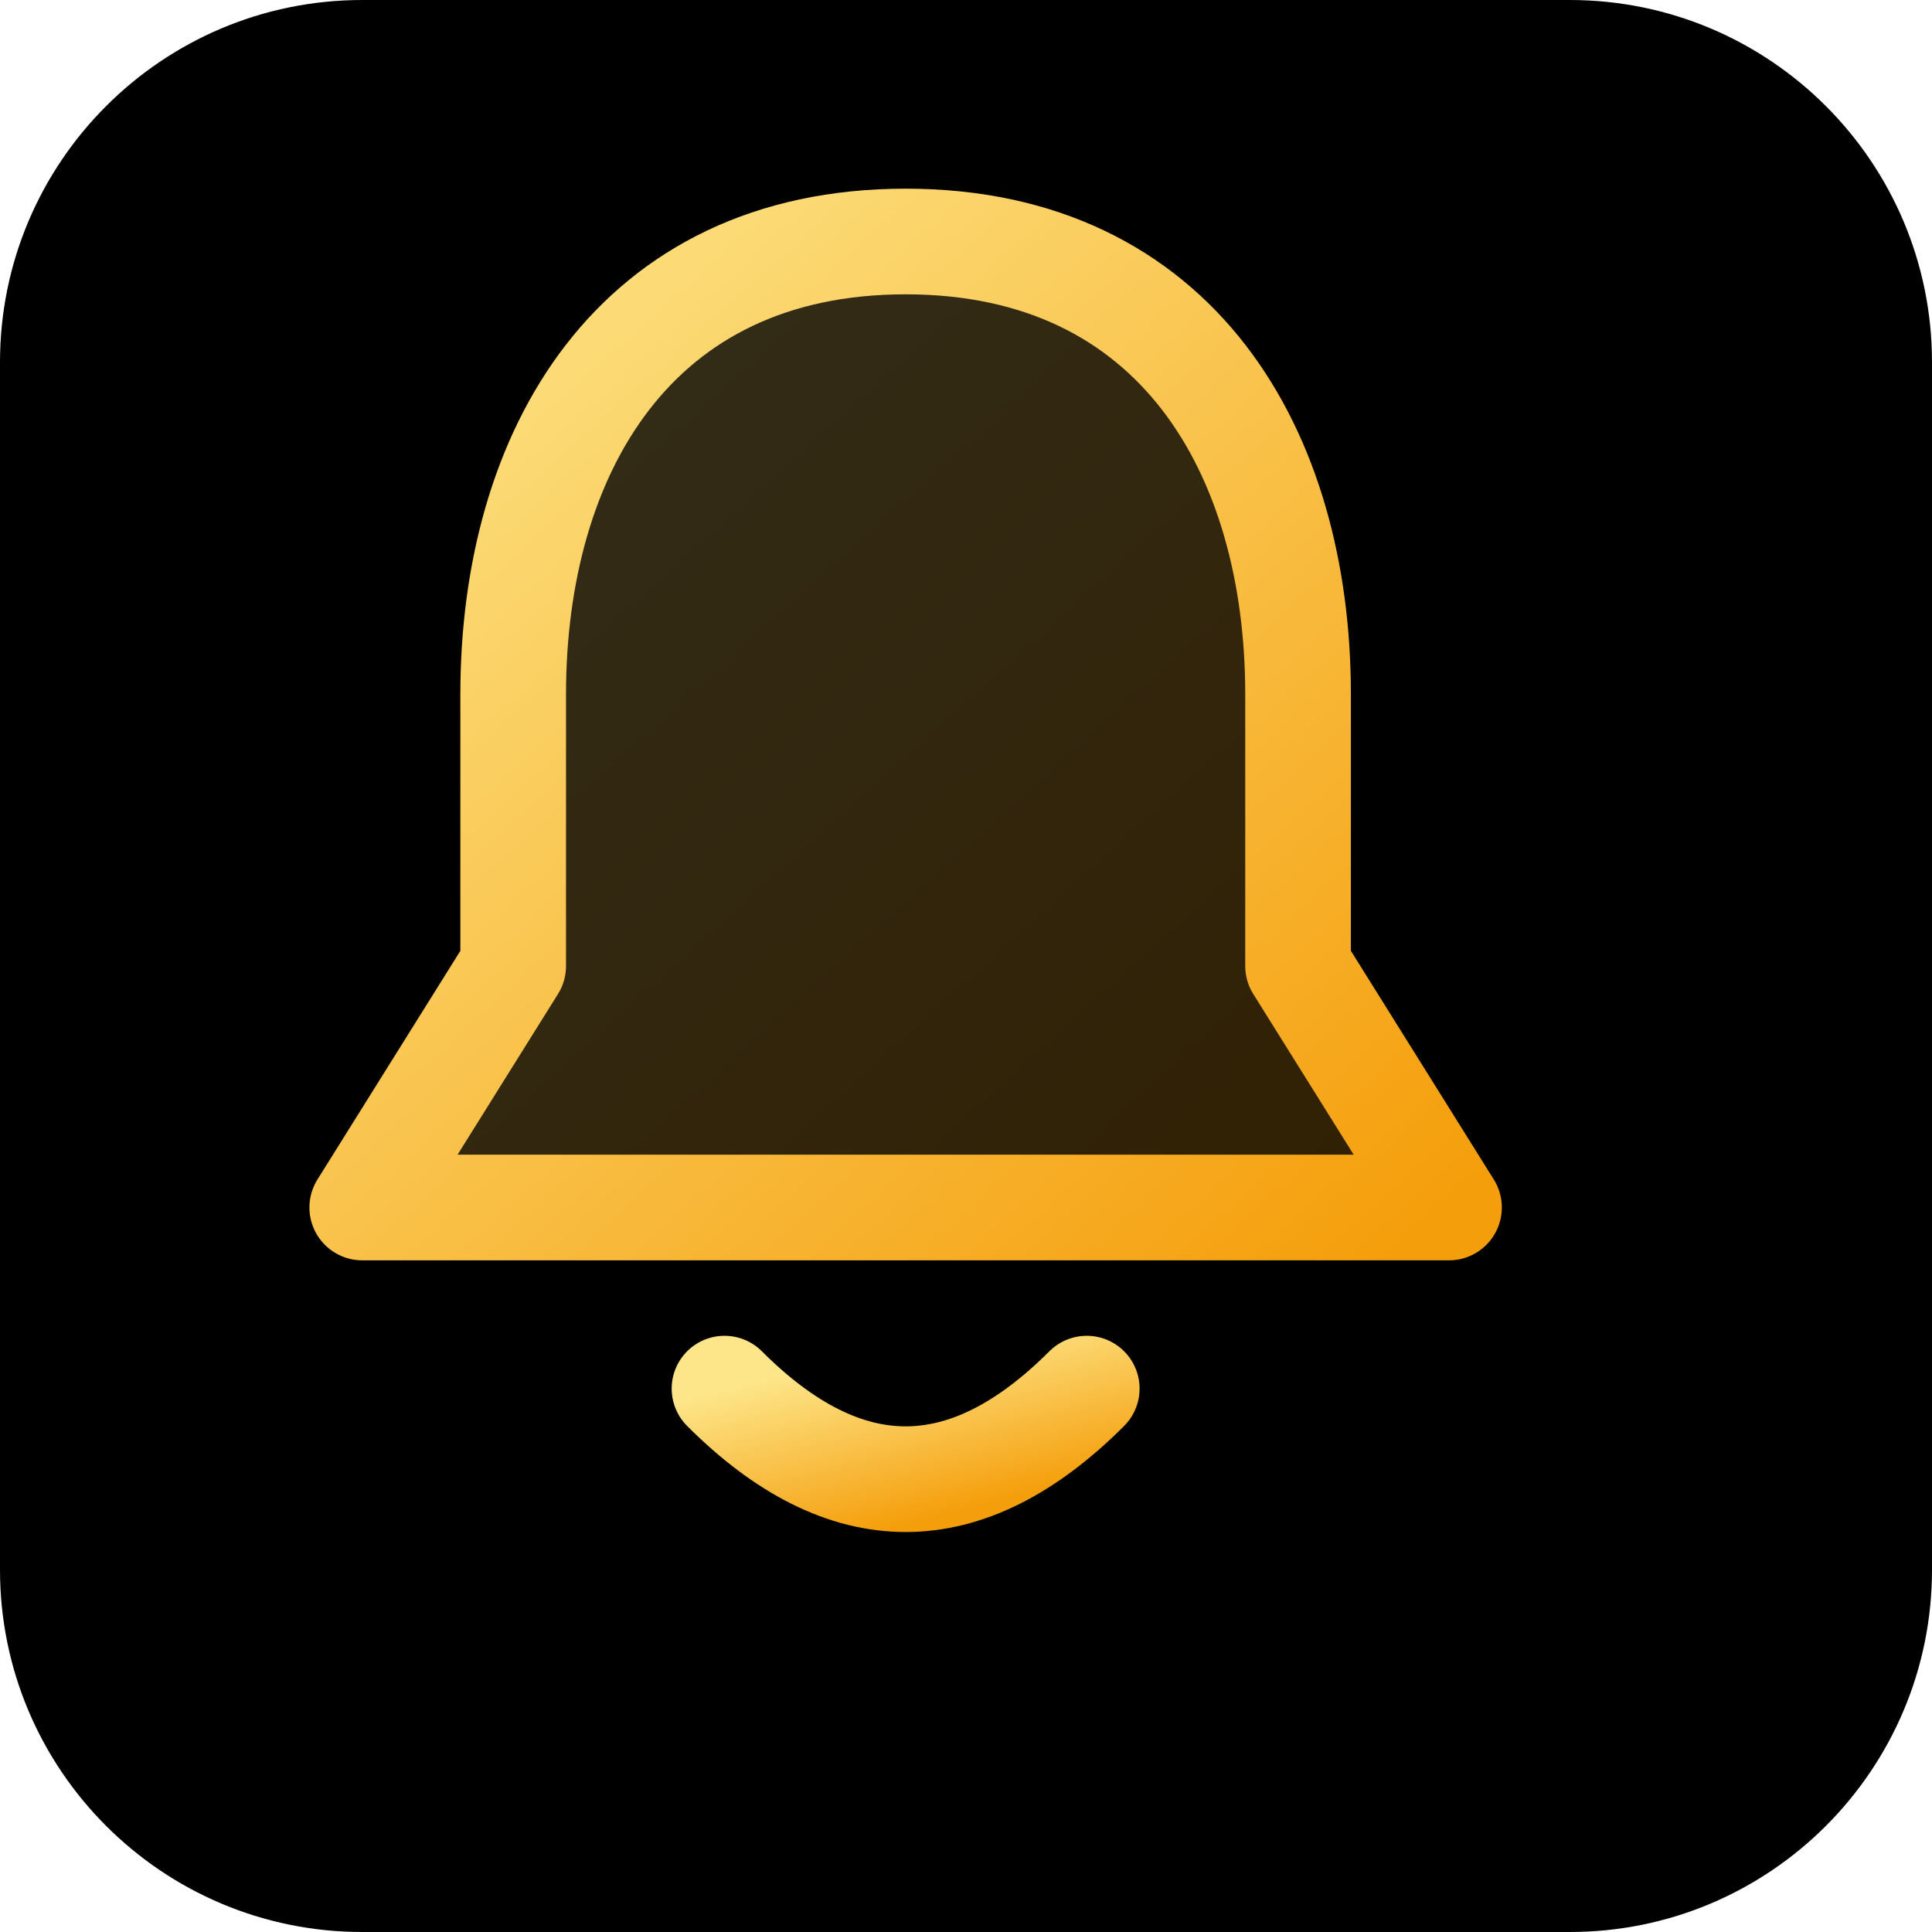
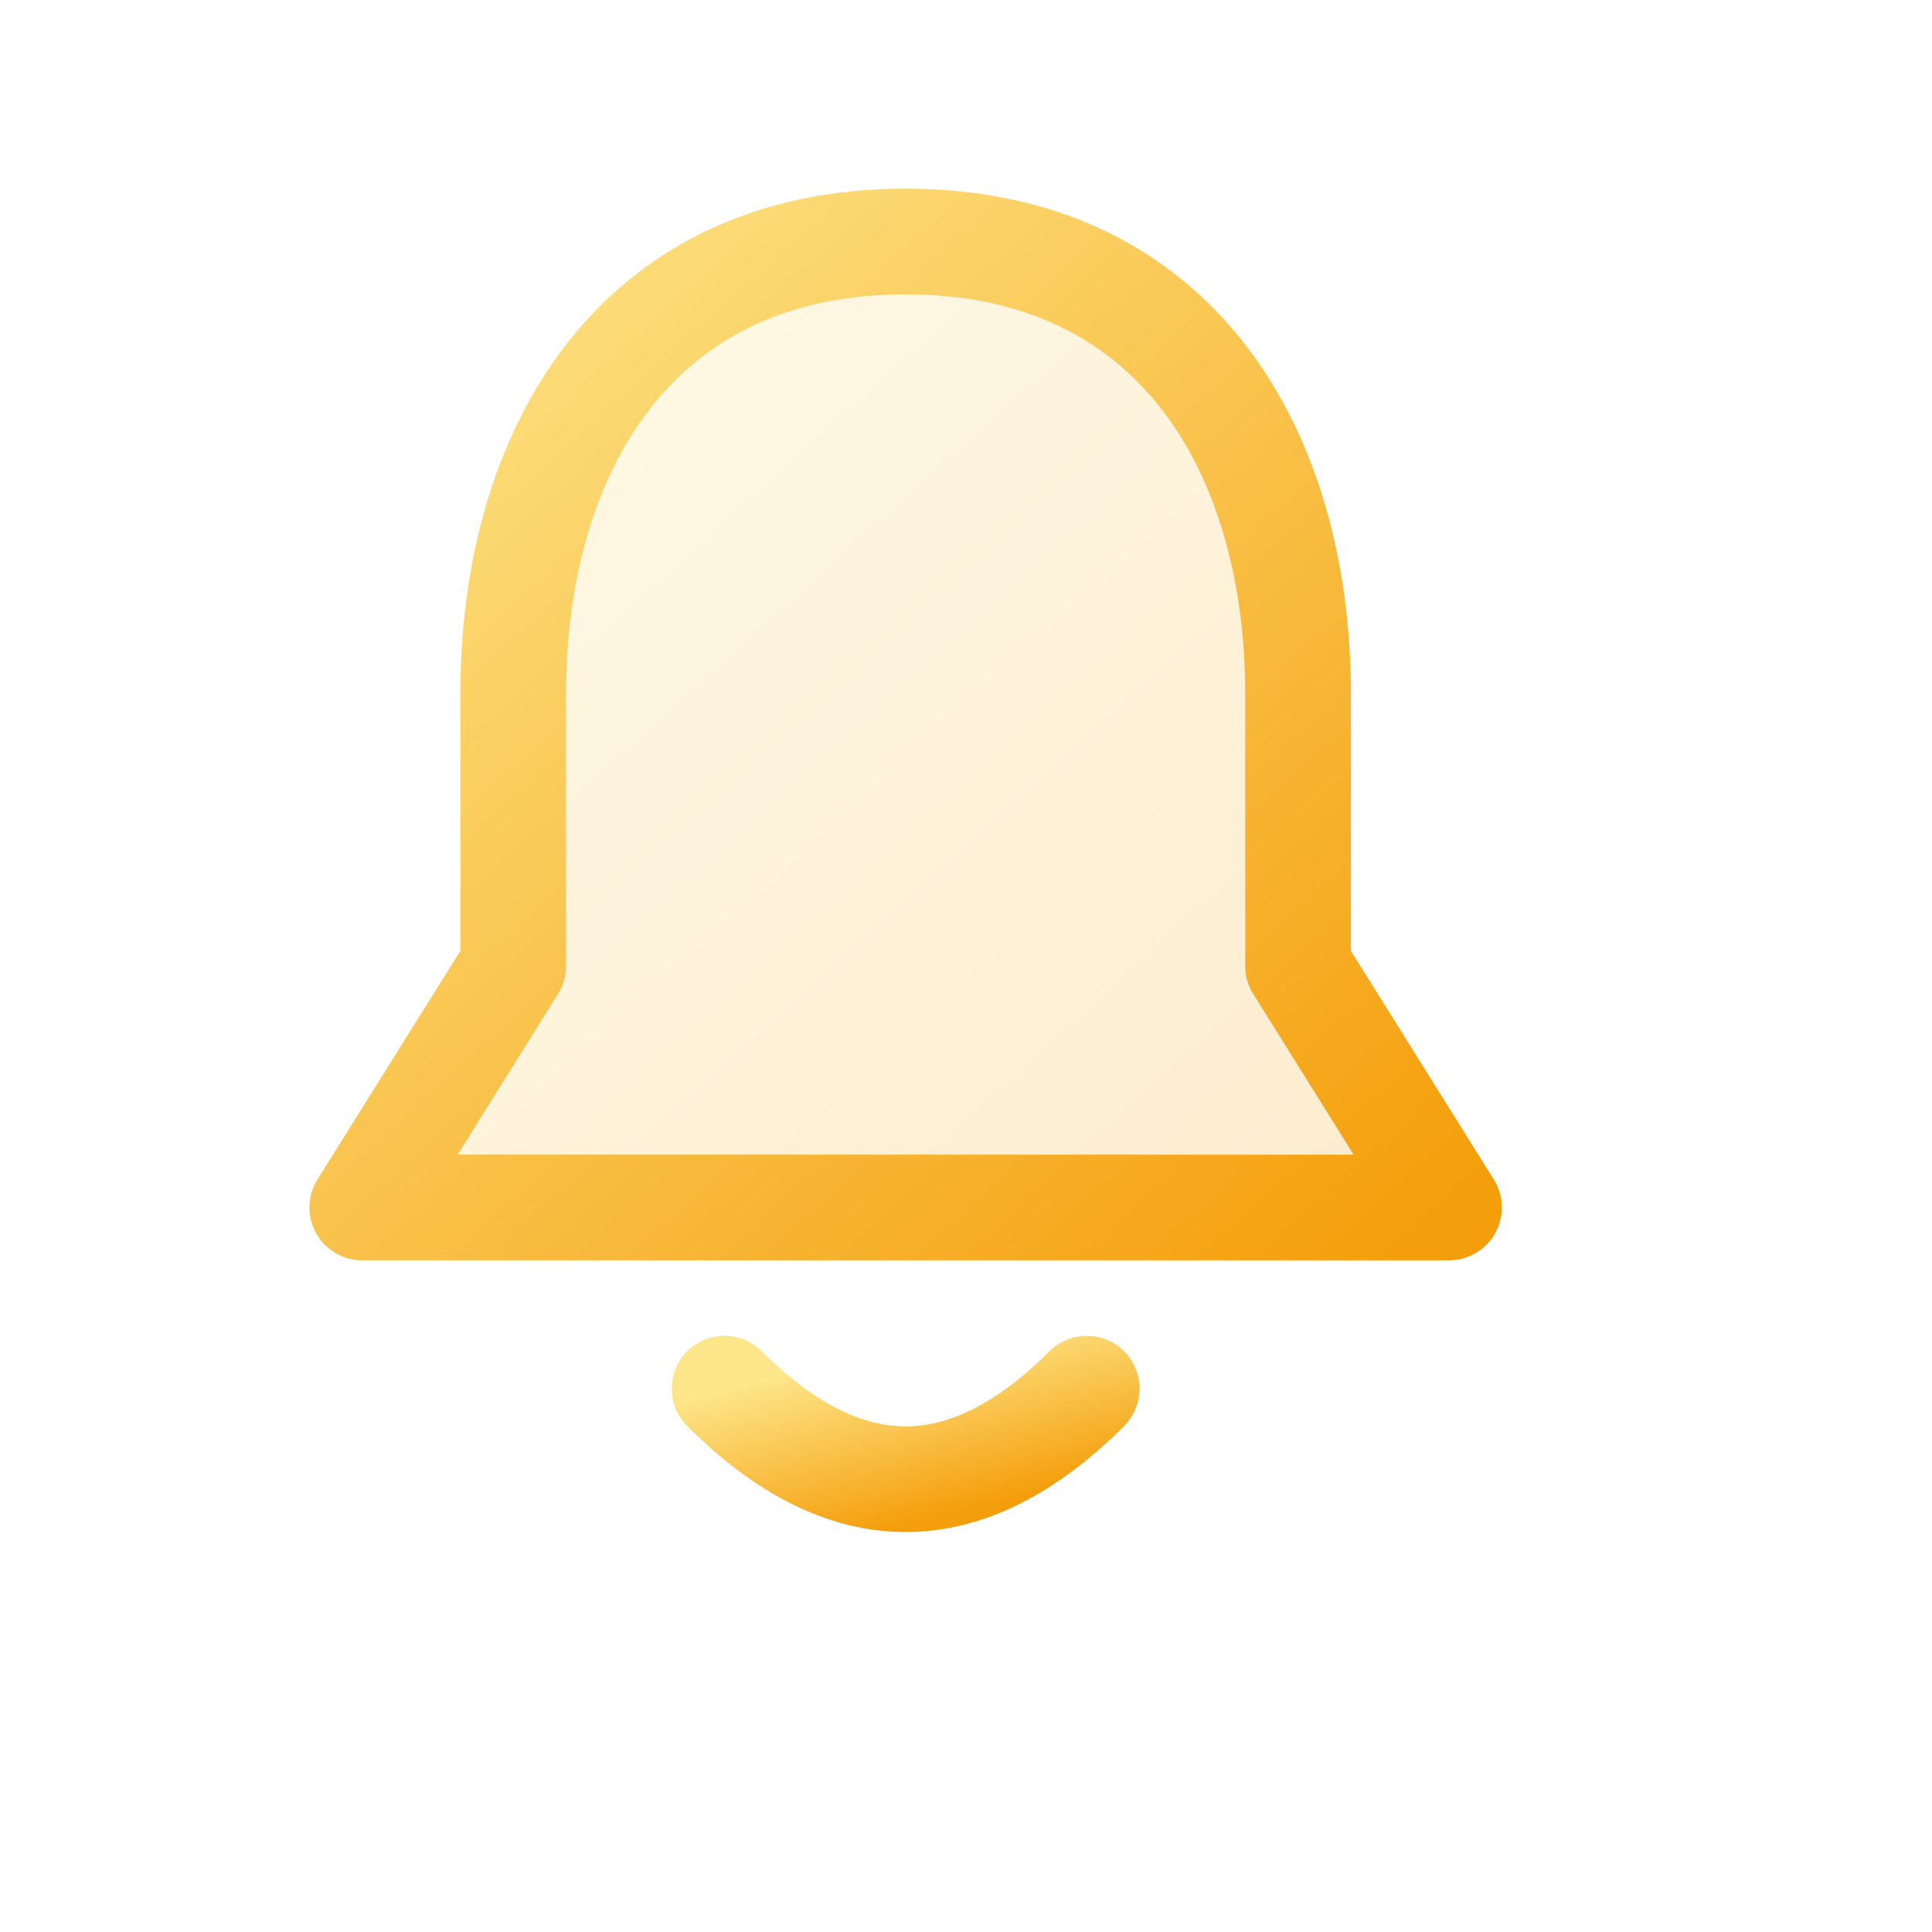
<svg xmlns="http://www.w3.org/2000/svg" viewBox="0 0 128 128">
  <defs>
    <linearGradient id="g0" x1="0" y1="0" x2="1" y2="1">
      <stop offset="0" stop-color="#FDE68A" />
      <stop offset="1" stop-color="#F59E0B" />
    </linearGradient>
  </defs>
-   <rect width="128" height="128" rx="24" fill="#000" />
  <g transform="translate(-4 -6)">
    <path d="M64 22C46 22 38 36 38 52V70L28 86H100L90 70V52C90 36 82 22 64 22Z" fill="url(#g0)" fill-opacity="0.2" stroke="url(#g0)" stroke-width="7" stroke-linecap="round" stroke-linejoin="round" />
    <path d="M52 98Q64 110 76 98" fill="none" stroke="url(#g0)" stroke-width="7" stroke-linecap="round" />
    <path d="M64 22V14" fill="none" stroke="url(#g0)" stroke-width="7" stroke-linecap="round" />
  </g>
</svg>
